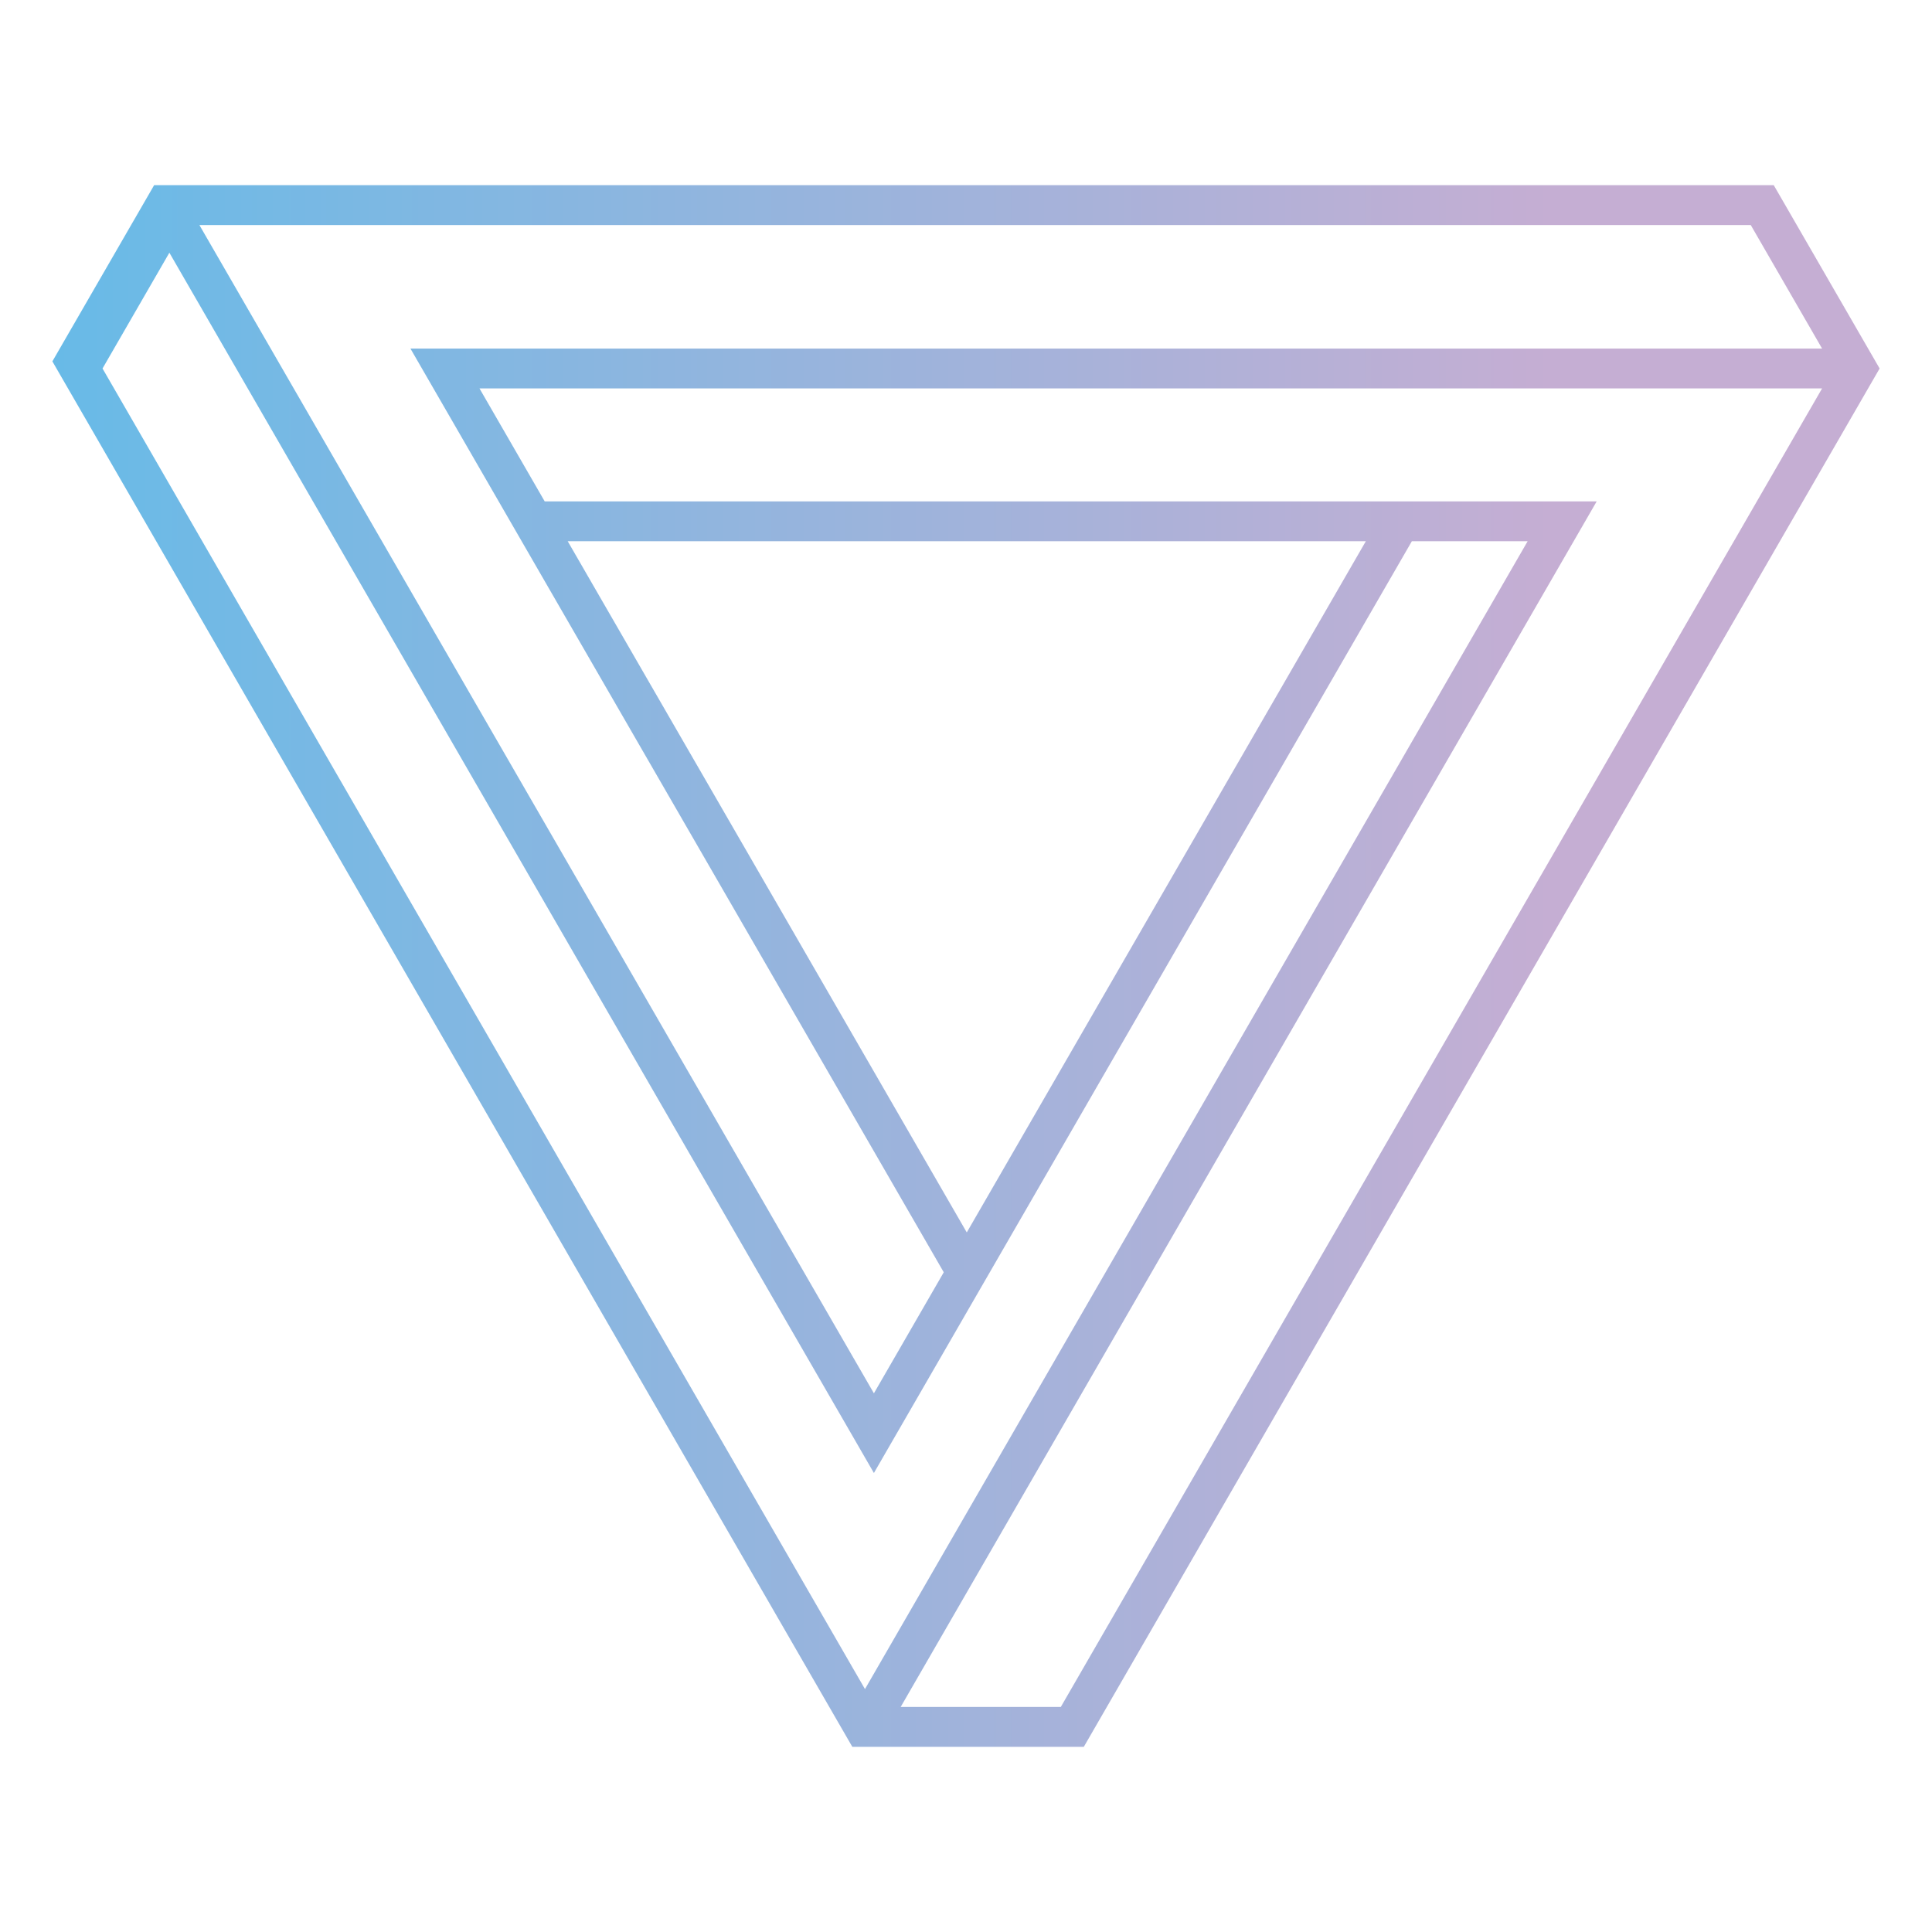
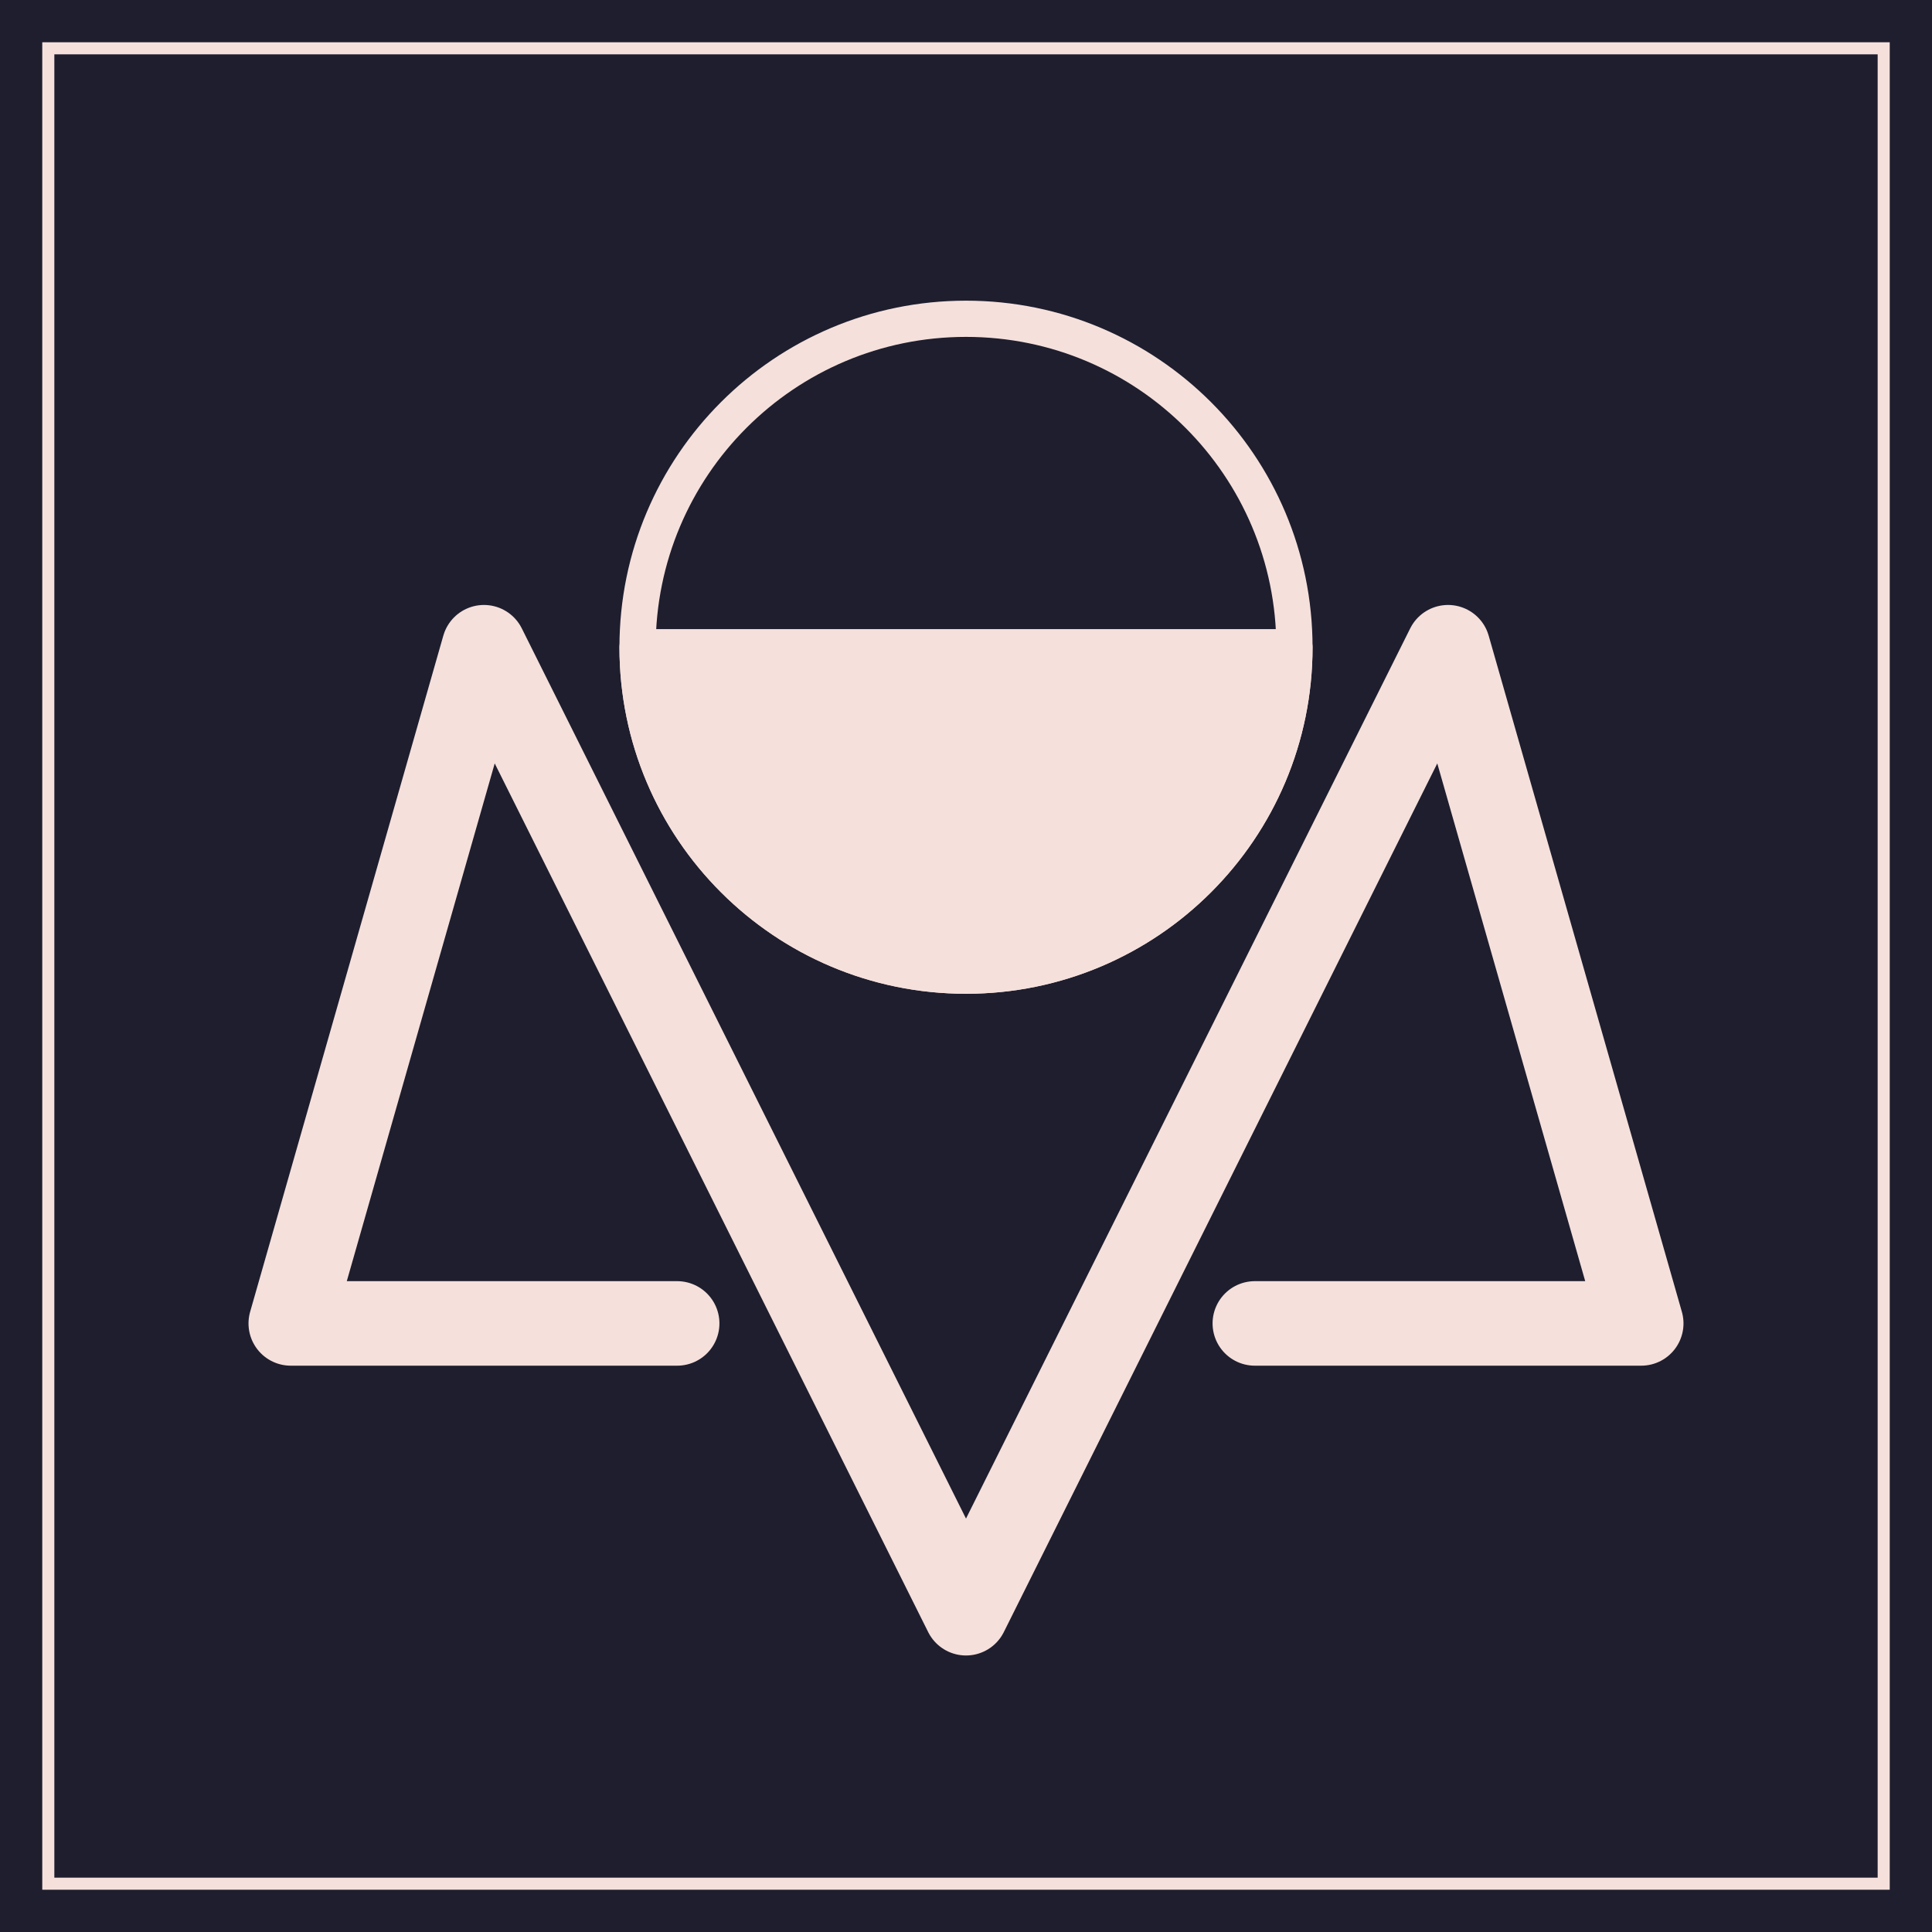
- <svg xmlns="http://www.w3.org/2000/svg" width="100%" height="100%" viewBox="0 0 45 45" version="1.1" xml:space="preserve" style="fill-rule:evenodd;clip-rule:evenodd;stroke-linejoin:round;stroke-miterlimit:2;">
-   <clipPath id="_clip1">
-     <path d="M19.852,40.687l-18.632,-32.27l2.37,-4.104l37.724,-0l2.466,4.27l-18.536,32.104l-5.392,0Zm-8.684,-31.64l1.519,2.631l24.503,0l-16.212,28.081l3.73,0l17.732,-30.712l-31.272,-0Zm-7.223,-3.161l-1.557,2.697l17.759,30.759l15.435,-26.736l-2.697,0l-12.53,21.703l-16.41,-28.423Zm38.495,2.233l-1.662,-2.878l-36.134,-0l15.711,27.212l1.627,-2.819l-12.422,-21.515l32.88,-0Zm-29.217,4.487l9.295,16.1l9.295,-16.1l-18.59,0Z" />
-   </clipPath>
-   <g clip-path="url(#_clip1)">
-     <rect x="-0" y="0" width="45" height="45" style="fill:url(#_Linear2);" />
+ <svg xmlns="http://www.w3.org/2000/svg" baseProfile="full" height="800" version="1.1" width="800">
+   <defs>
+     <style type="text/css">/*darkcss*/.background{fill:#1e1e2e;}.fg{fill:#f5e0dc;stroke:#f5e0dc;}.border{fill:none;stroke-width:5;}.logo{stroke-width:35;fill:none;stroke-linejoin:round;stroke-linecap:round;}.d{stroke-width:15;}</style>
+   </defs>
+   <g class="background" id="bg">
+     <rect height="800" width="800" x="0" y="0" />
+     <rect class="fg border" height="760.0" width="760.0" x="20.0" y="20.0" />
  </g>
-   <defs>
-     <linearGradient id="_Linear2" x1="0" y1="0" x2="1" y2="0" gradientUnits="userSpaceOnUse" gradientTransform="matrix(45,0,0,45,-3.55271e-15,0)">
-       <stop offset="0" style="stop-color:#64bbe8;stop-opacity:1" />
-       <stop offset="0.8" style="stop-color:#c5aed3;stop-opacity:1" />
-       <stop offset="1" style="stop-color:#c5aed3;stop-opacity:1" />
-     </linearGradient>
-   </defs>
+   <g class="fg logo" id="m">
+     <path d="M 280.4,548.0l -160.0,0 l 80.0,-280.0 l 199.6,400.0 l 199.6,-400.0 l 80.0,280.0 l -160.0, 0" />
+     <circle class="d" cx="400.0" cy="268.0" r="136.0" />
+     <path class="fg d" d="M 264.0,268.0 a 1 1 0 0 0 272.0 0 z" />
+   </g>
</svg>
